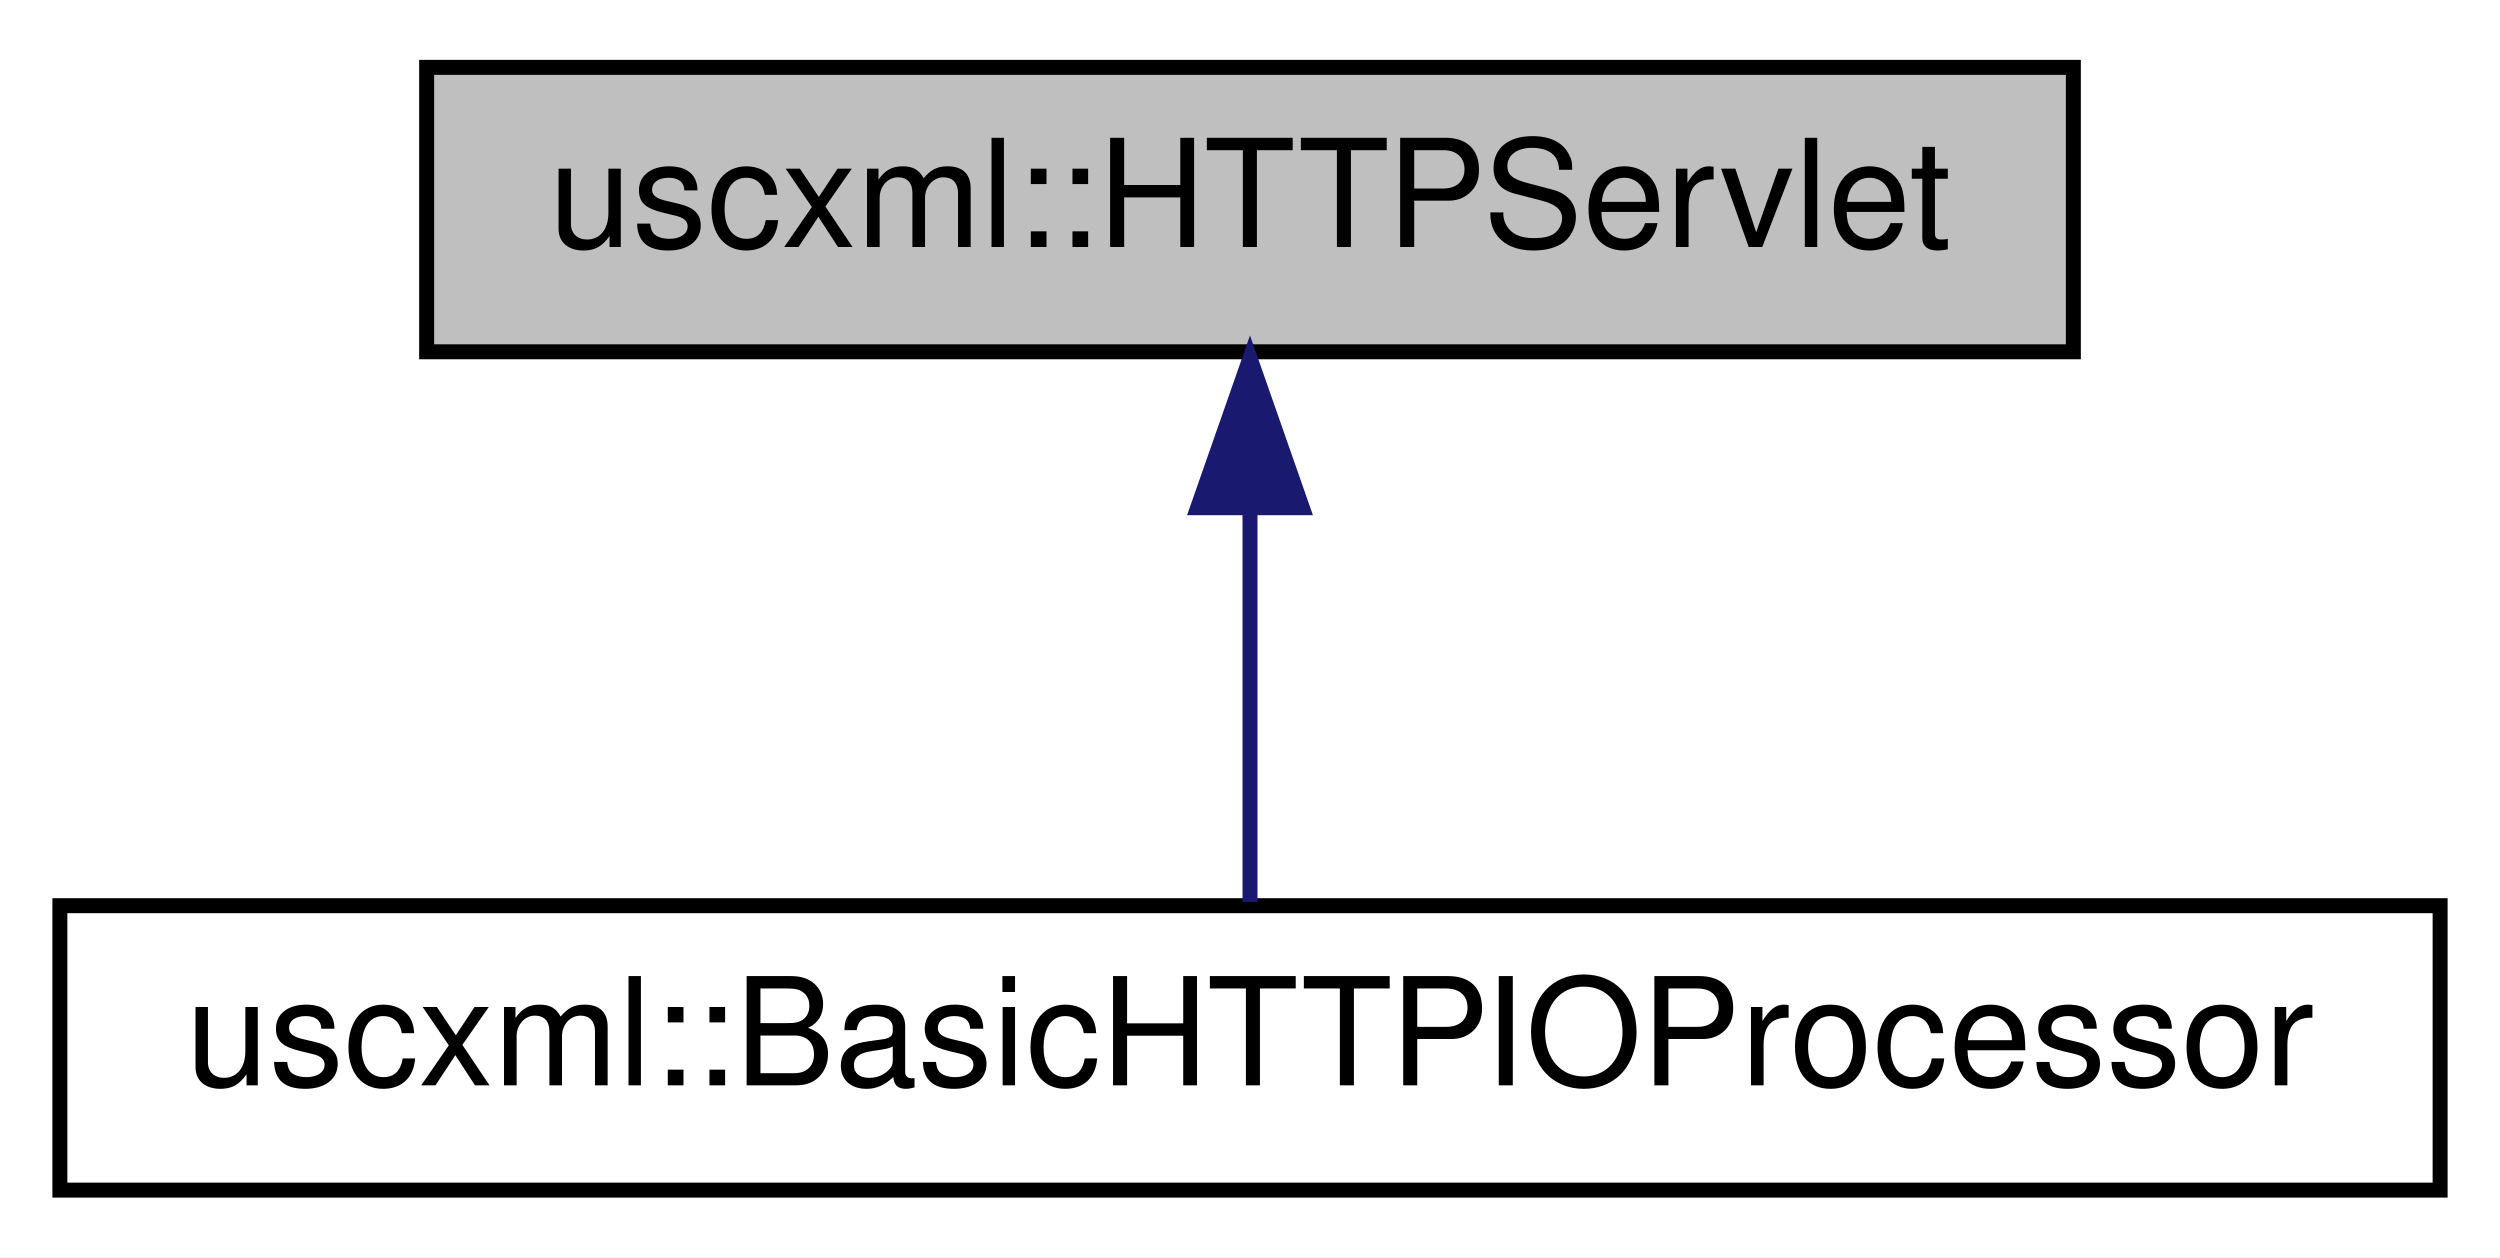
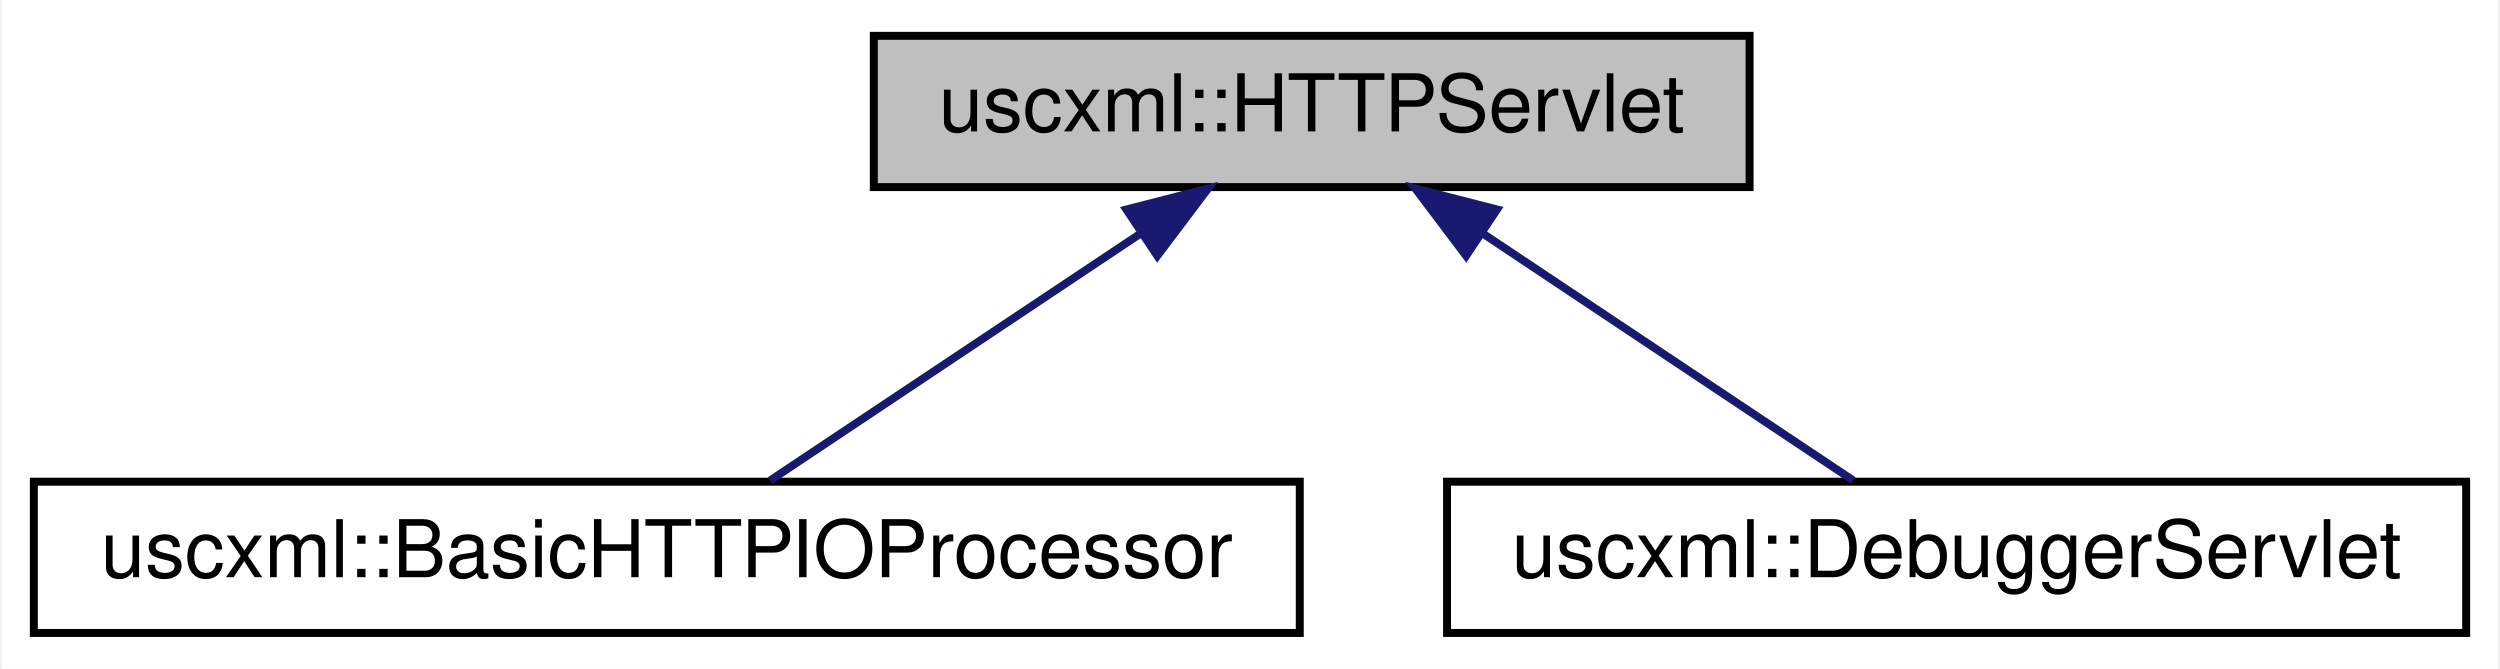
- <svg xmlns="http://www.w3.org/2000/svg" xmlns:xlink="http://www.w3.org/1999/xlink" width="167pt" height="84pt" viewBox="0.00 0.00 167.00 84.00">
+ <svg xmlns="http://www.w3.org/2000/svg" xmlns:xlink="http://www.w3.org/1999/xlink" width="314pt" height="84pt" viewBox="0.00 0.00 313.50 84.00">
  <g id="graph0" class="graph" transform="scale(1 1) rotate(0) translate(4 80)">
-     <polygon fill="white" stroke="none" points="-4,4 -4,-80 163,-80 163,4 -4,4" />
+     <polygon fill="white" stroke="none" points="-4,4 -4,-80 309.5,-80 309.5,4 -4,4" />
    <g id="node1" class="node">
-       <polygon fill="#bfbfbf" stroke="black" points="24.5,-56.5 24.5,-75.5 134.5,-75.5 134.5,-56.5 24.5,-56.5" />
-       <text text-anchor="middle" x="79.5" y="-63.5" font-family="Helvetica,sans-Serif" font-size="10.00">uscxml::HTTPServlet</text>
+       <polygon fill="#bfbfbf" stroke="black" points="105.5,-56.5 105.5,-75.5 215.5,-75.5 215.5,-56.5 105.5,-56.5" />
+       <text text-anchor="middle" x="160.5" y="-63.5" font-family="Helvetica,sans-Serif" font-size="10.00">uscxml::HTTPServlet</text>
    </g>
    <g id="node2" class="node">
      <g id="a_node2">
        <a xlink:href="classuscxml_1_1_basic_h_t_t_p_i_o_processor.html" target="_top" xlink:title="The basichttp I/O processor as per standard. ">
          <polygon fill="white" stroke="black" points="0,-0.5 0,-19.5 159,-19.5 159,-0.5 0,-0.5" />
          <text text-anchor="middle" x="79.5" y="-7.5" font-family="Helvetica,sans-Serif" font-size="10.00">uscxml::BasicHTTPIOProcessor</text>
        </a>
      </g>
    </g>
    <g id="edge1" class="edge">
-       <path fill="none" stroke="midnightblue" d="M79.5,-45.804C79.5,-36.91 79.5,-26.78 79.5,-19.751" />
-       <polygon fill="midnightblue" stroke="midnightblue" points="76,-46.083 79.5,-56.083 83,-46.083 76,-46.083" />
+       <path fill="none" stroke="midnightblue" d="M138.933,-50.622C124.136,-40.757 104.988,-27.992 92.482,-19.654" />
+       <polygon fill="midnightblue" stroke="midnightblue" points="137.224,-53.689 147.486,-56.324 141.107,-47.865 137.224,-53.689" />
+     </g>
+     <g id="node3" class="node">
+       <g id="a_node3">
+         <a xlink:href="classuscxml_1_1_debugger_servlet.html" target="_top" xlink:title="uscxml::DebuggerServlet">
+           <polygon fill="white" stroke="black" points="177.5,-0.5 177.5,-19.5 305.5,-19.5 305.5,-0.5 177.5,-0.5" />
+           <text text-anchor="middle" x="241.5" y="-7.5" font-family="Helvetica,sans-Serif" font-size="10.00">uscxml::DebuggerServlet</text>
+         </a>
+       </g>
+     </g>
+     <g id="edge2" class="edge">
+       <path fill="none" stroke="midnightblue" d="M182.067,-50.622C196.864,-40.757 216.012,-27.992 228.518,-19.654" />
+       <polygon fill="midnightblue" stroke="midnightblue" points="179.893,-47.865 173.514,-56.324 183.776,-53.689 179.893,-47.865" />
    </g>
  </g>
</svg>
